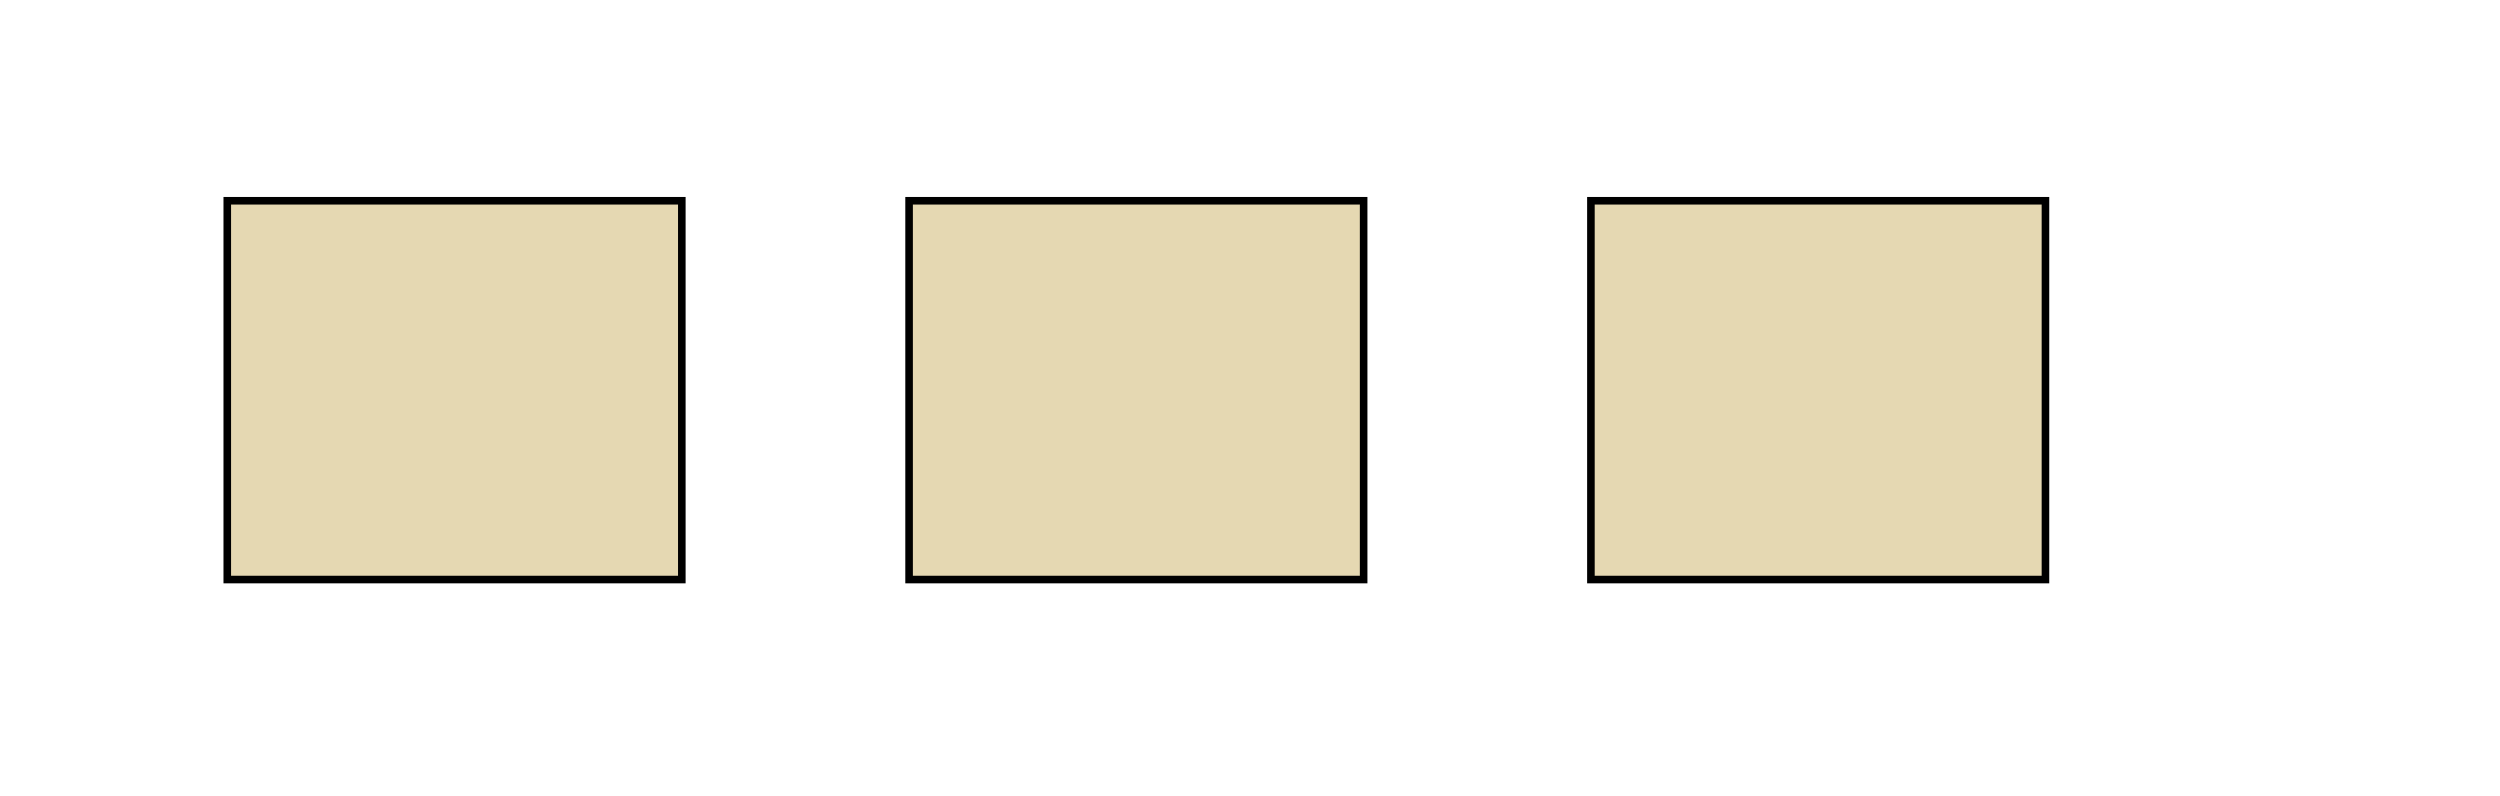
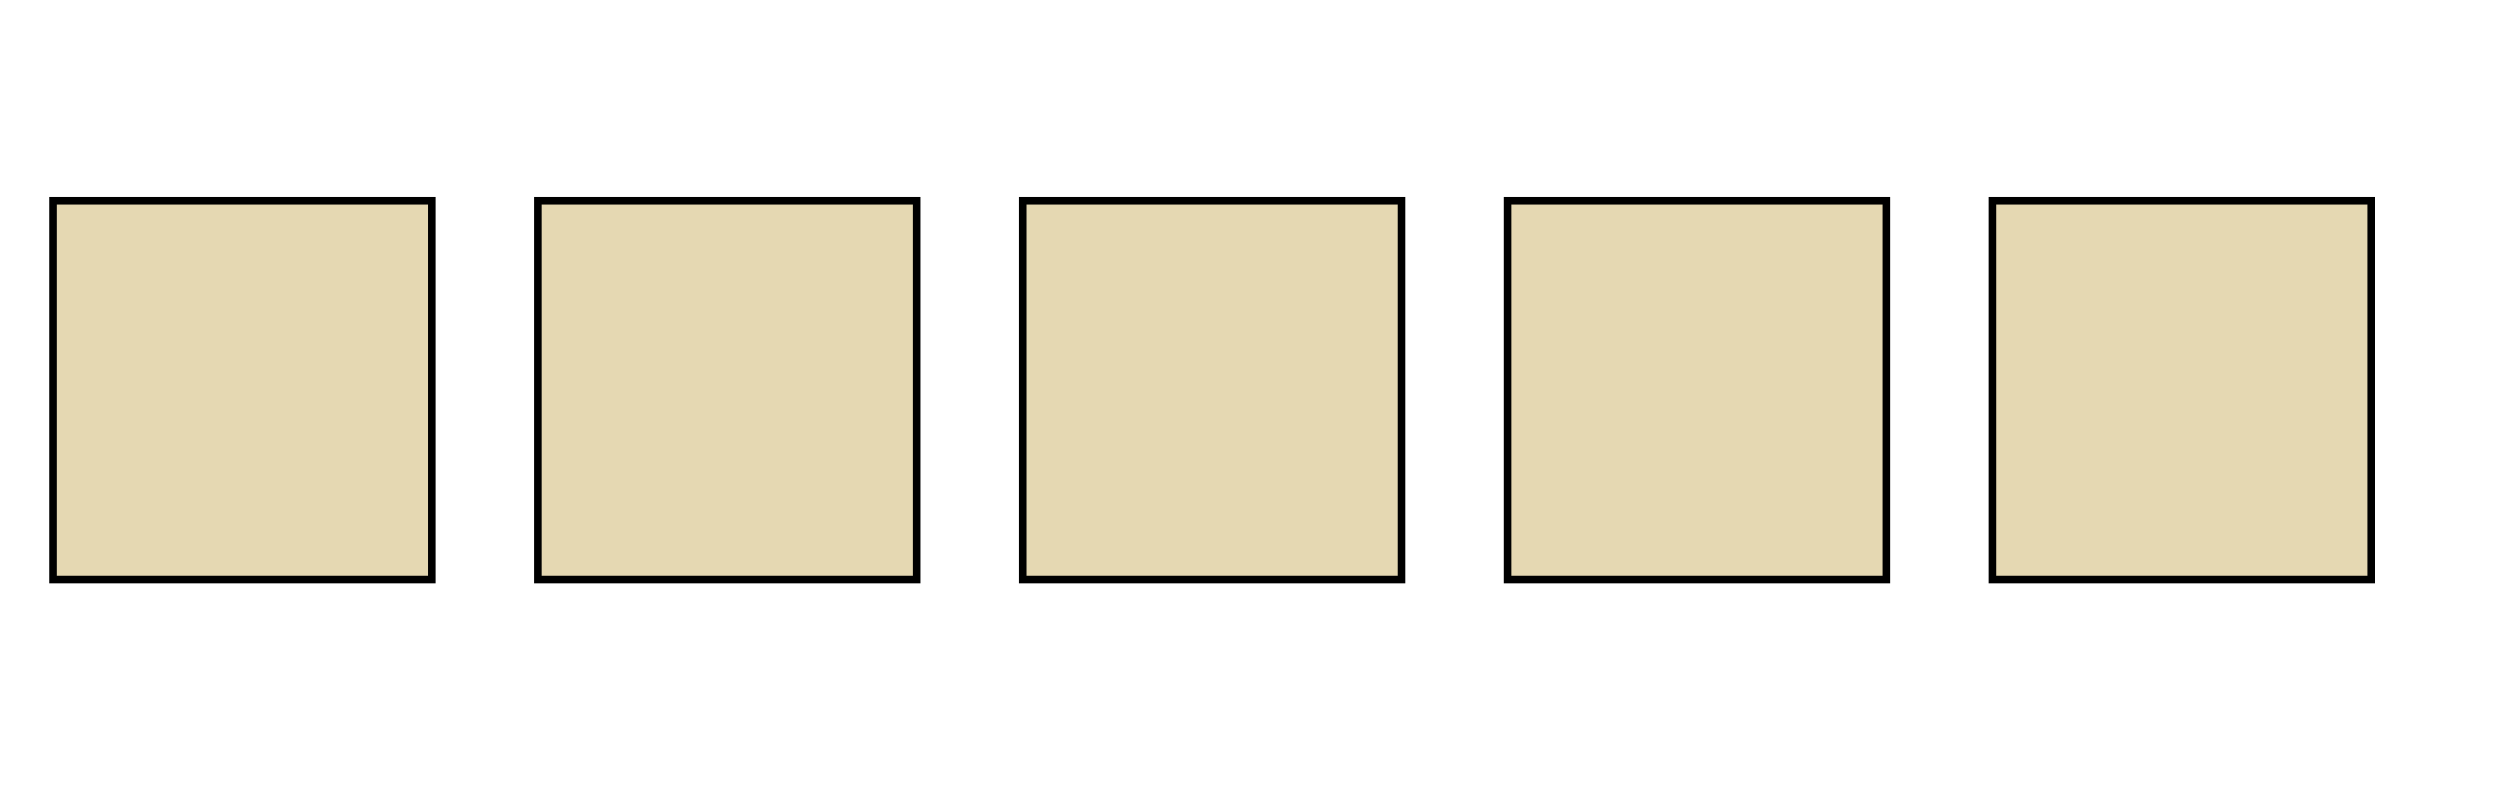
<svg xmlns="http://www.w3.org/2000/svg" id="svg2" height="105" width="330" version="1.0">
-   <rect id="layer1" style="fill:#e5d8b2;stroke:#000000;stroke-width:1" height="50" width="60" y="26.5" x="30" />
-   <rect id="layer2" style="stroke:#000;fill:#e5d8b2" height="50" width="60" y="26.5" x="120" />
-   <rect id="layer3" style="stroke:#000;fill:#e5d8b2" height="50" width="60" y="26.5" x="210" />
+   <rect id="layer1" style="fill:#e5d8b2;stroke:#000000;stroke-width:1" height="50" width="50" y="26.5" x="7" />
+   <rect id="layer2" style="stroke:#000;fill:#e5d8b2" height="50" width="50" y="26.5" x="71" />
+   <rect id="layer3" style="stroke:#000;fill:#e5d8b2" height="50" width="50" y="26.5" x="135" />
+   <rect id="layer4" style="stroke:#000;fill:#e5d8b2" height="50" width="50" y="26.5" x="199" />
+   <rect id="layer5" style="stroke:#000;fill:#e5d8b2" height="50" width="50" y="26.5" x="263" />
</svg>
